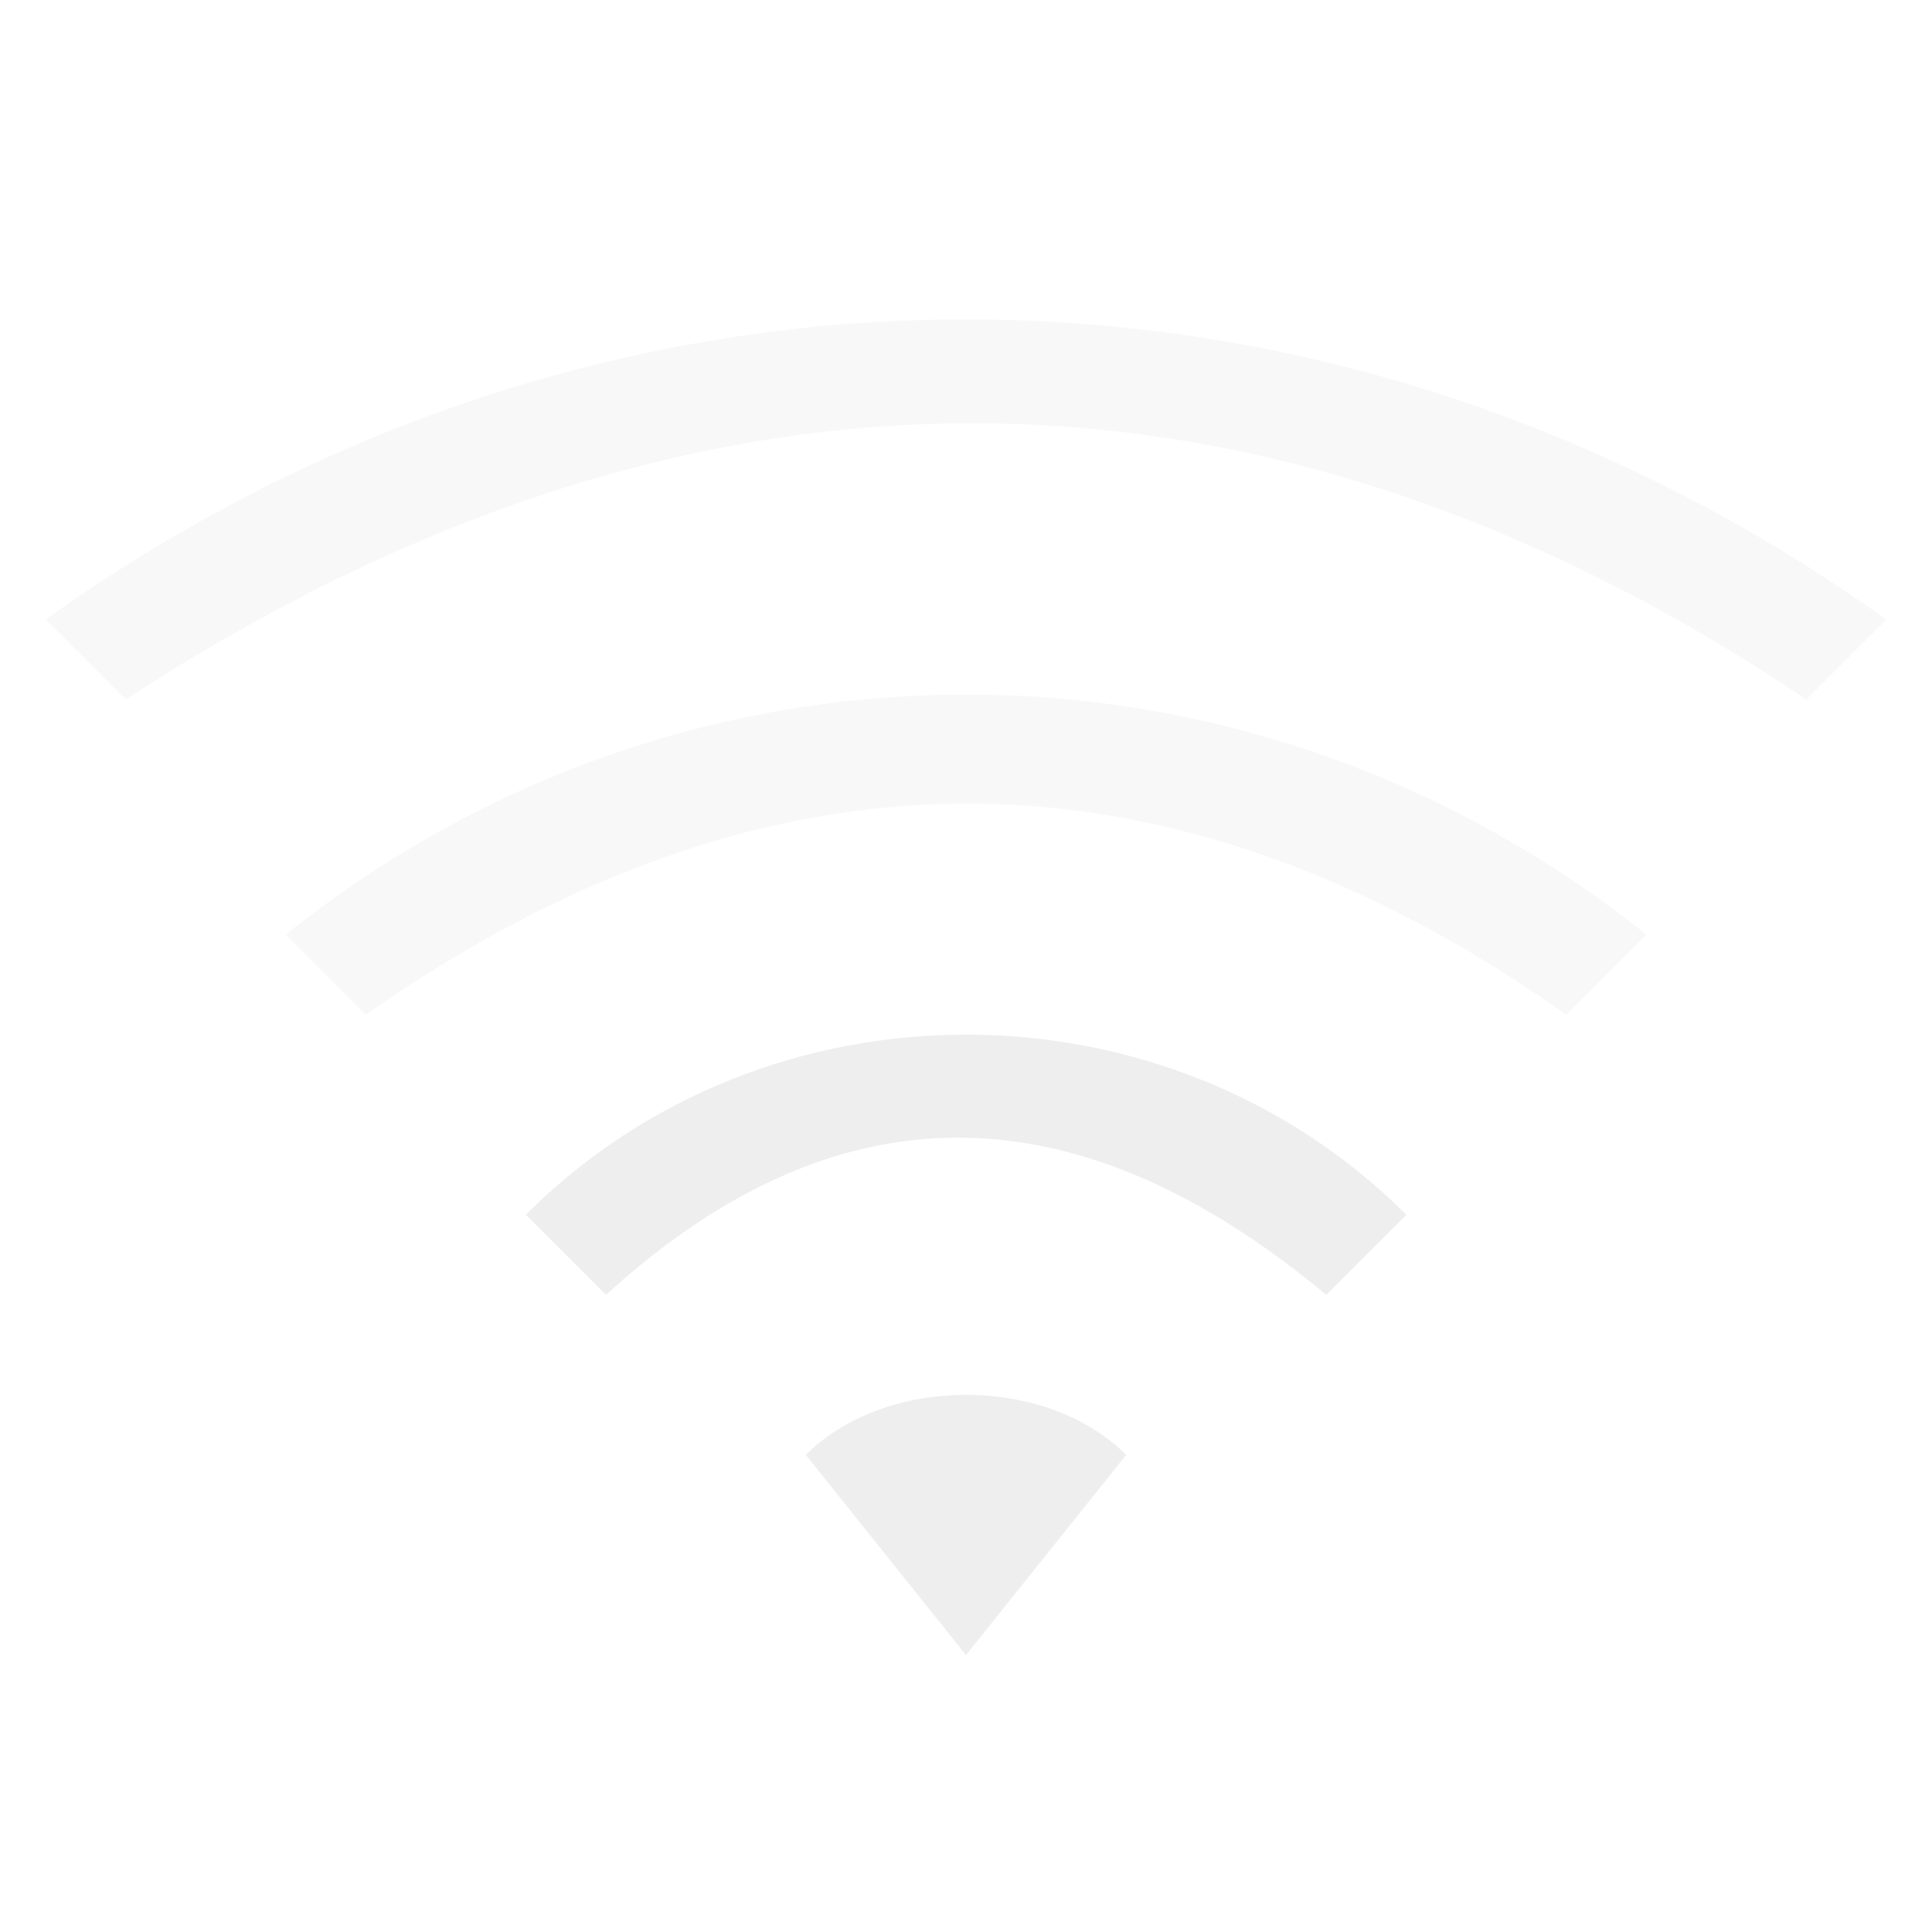
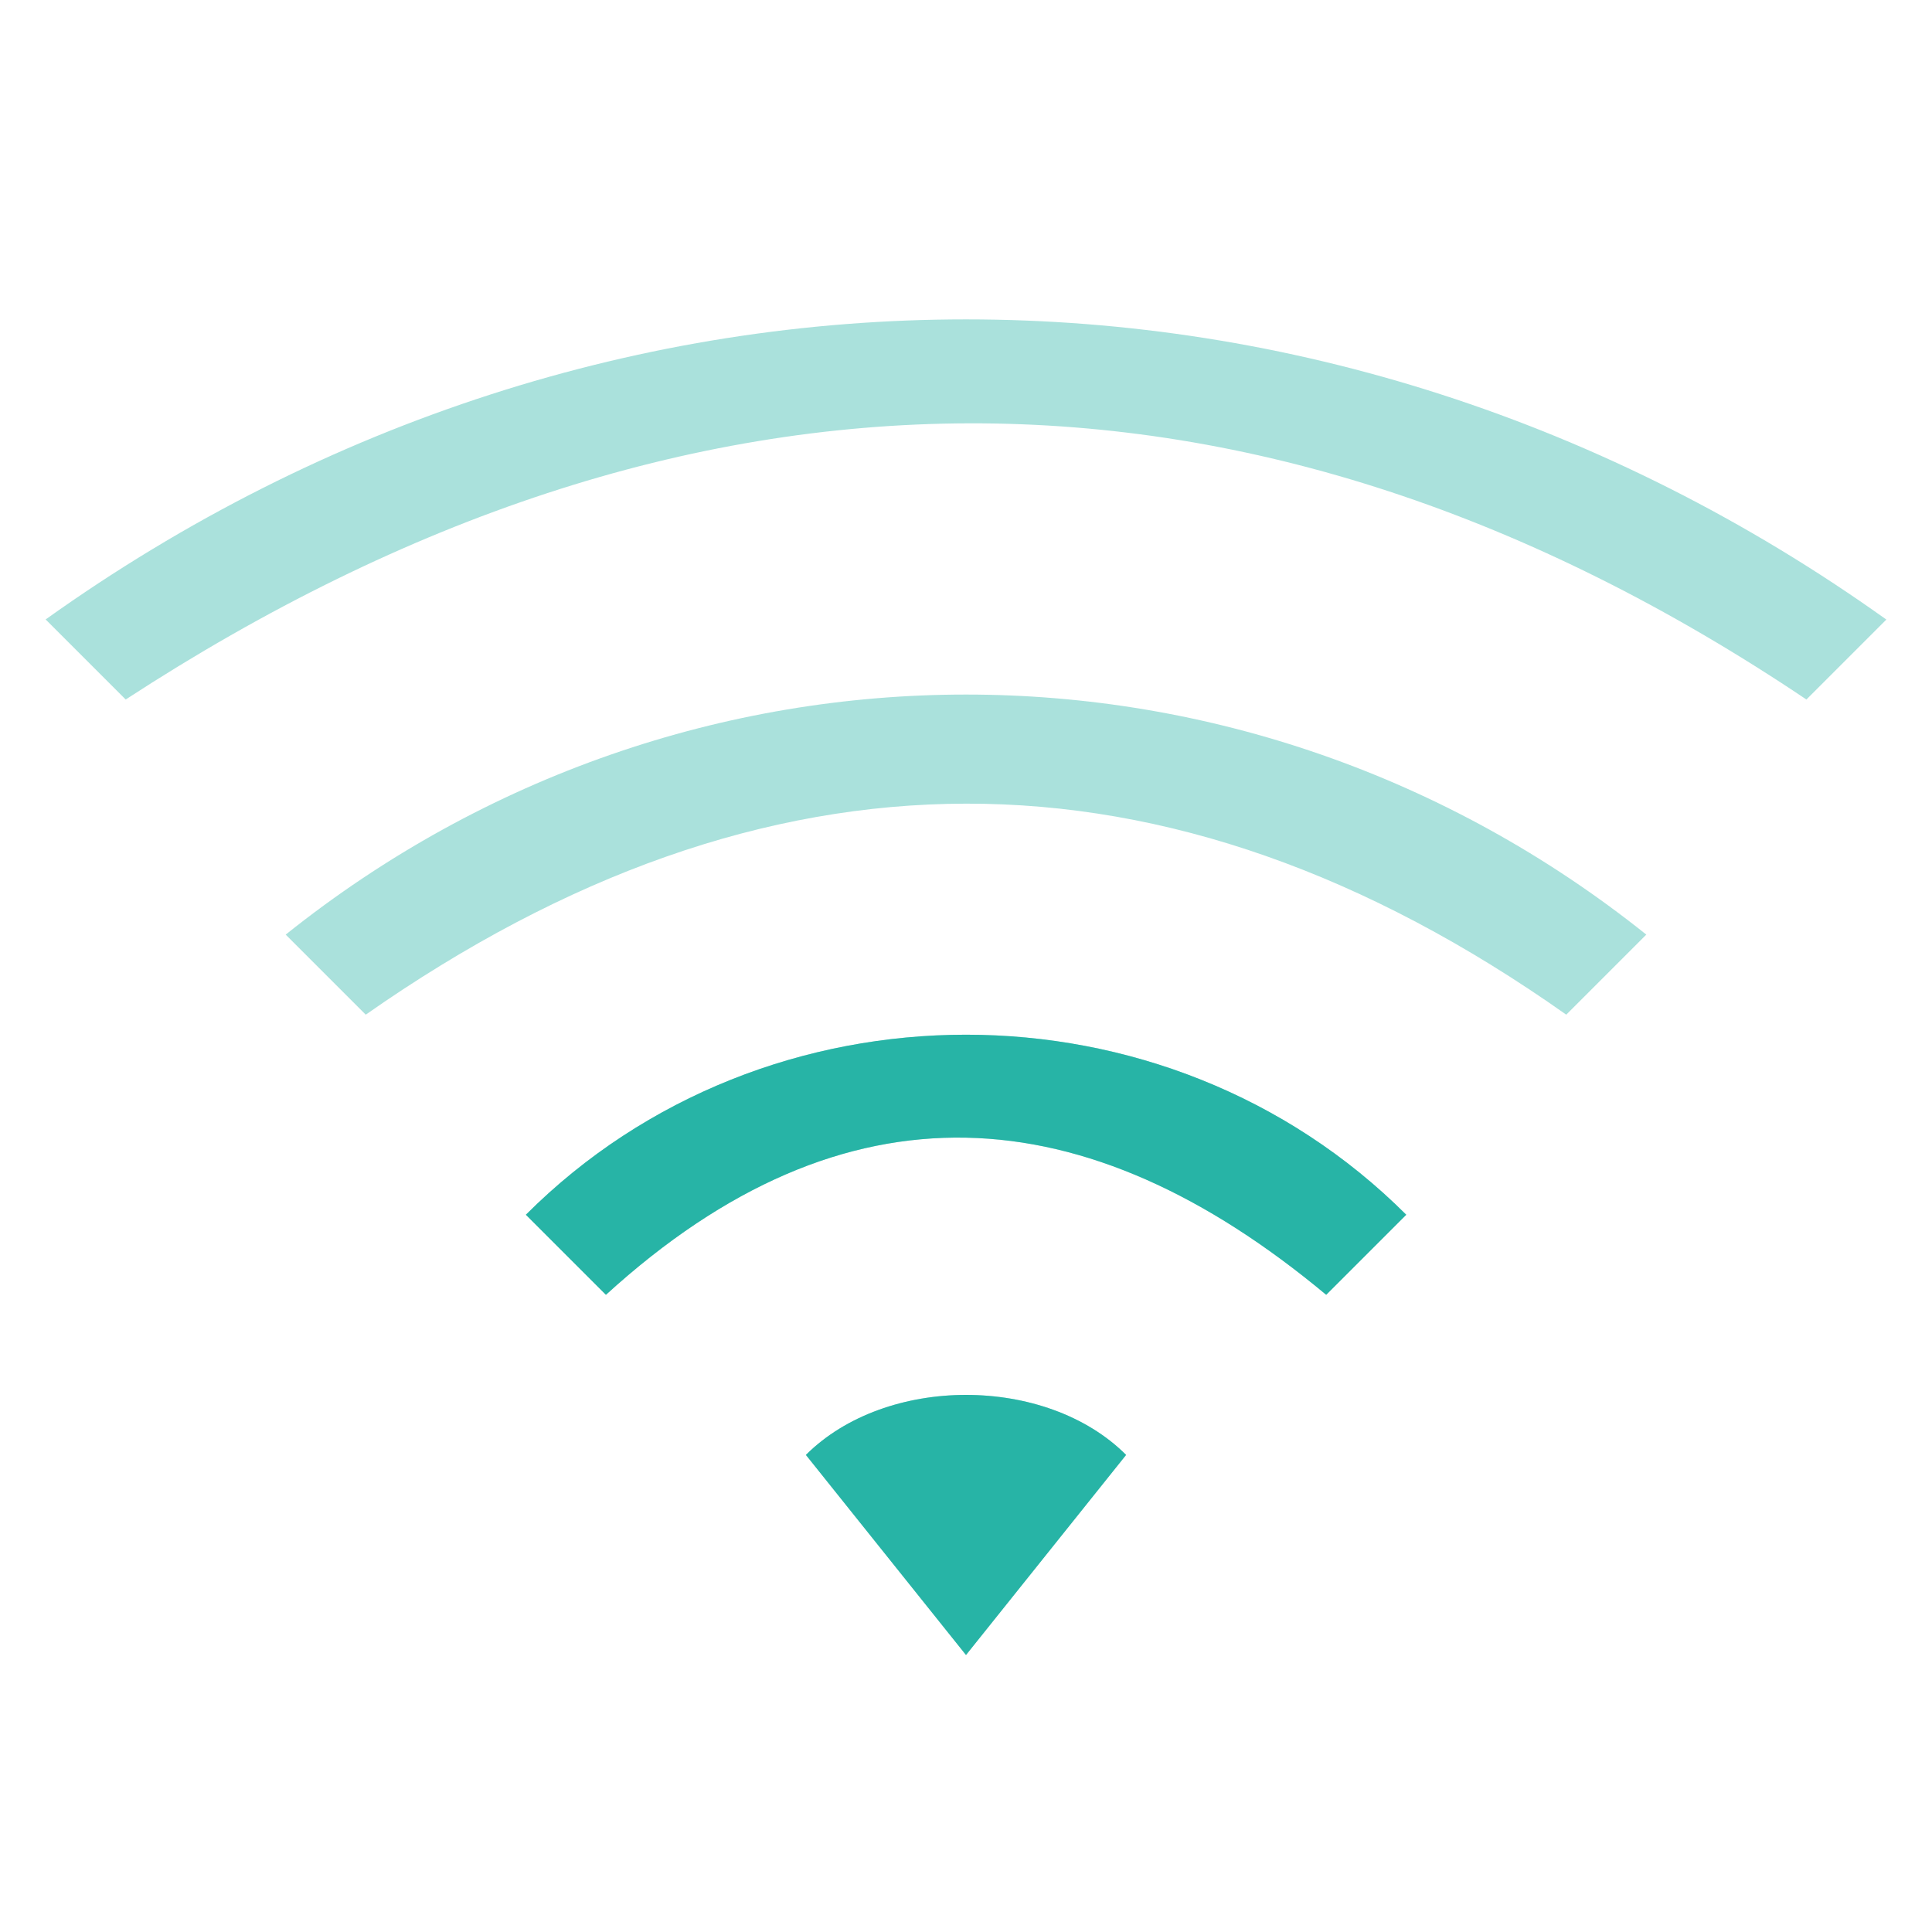
<svg xmlns="http://www.w3.org/2000/svg" version="1.1" width="16" height="16" id="svg3773">
  <defs id="defs3775" />
-   <path style="opacity:1;fill:#EEEEEE;fill-opacity:0.392;stroke-width:0.936;stroke-miterlimit:4;stroke-dasharray:none" d="m 8,2.645 c -2.651,0 -5.302,0.828 -7.622,2.485 L 1.041,5.793 c 4.64,-3.024 9.341,-3.075 13.919,0 L 15.622,5.131 C 13.302,3.474 10.651,2.645 8,2.645 Z m 0,3.107 c -1.988,0 -3.977,0.663 -5.634,1.988 l 0.663,0.663 c 3.314,-2.32 6.628,-2.34 9.942,0 L 13.634,7.74 C 11.977,6.415 9.988,5.752 8,5.752 Z m 0,2.817 c -1.326,0 -2.651,0.497 -3.645,1.491 l 0.663,0.663 c 1.988,-1.813 3.977,-1.657 5.965,4e-6 l 0.663,-0.663 C 10.651,9.066 9.326,8.569 8,8.569 Z m 0,2.983 c -0.497,0 -0.994,0.166 -1.326,0.497 l 1.326,1.657 1.326,-1.657 C 8.994,11.717 8.497,11.552 8,11.552 Z" id="path839" />
-   <path id="path1248" d="m 8,8.569 c -1.326,0 -2.651,0.497 -3.645,1.491 l 0.663,0.663 c 1.988,-1.813 3.977,-1.657 5.965,4e-6 l 0.663,-0.663 C 10.651,9.066 9.326,8.569 8,8.569 Z m 0,2.983 c -0.497,0 -0.994,0.166 -1.326,0.497 l 1.326,1.657 1.326,-1.657 C 8.994,11.717 8.497,11.552 8,11.552 Z" style="opacity:1;fill:#EEEEEE;fill-opacity:1;stroke-width:0.936;stroke-miterlimit:4;stroke-dasharray:none" />
+   <path style="opacity:1;fill:#27B4A6;fill-opacity:0.392;stroke-width:0.936;stroke-miterlimit:4;stroke-dasharray:none" d="m 8,2.645 c -2.651,0 -5.302,0.828 -7.622,2.485 L 1.041,5.793 c 4.64,-3.024 9.341,-3.075 13.919,0 L 15.622,5.131 C 13.302,3.474 10.651,2.645 8,2.645 Z m 0,3.107 c -1.988,0 -3.977,0.663 -5.634,1.988 l 0.663,0.663 c 3.314,-2.32 6.628,-2.34 9.942,0 L 13.634,7.74 C 11.977,6.415 9.988,5.752 8,5.752 Z m 0,2.817 c -1.326,0 -2.651,0.497 -3.645,1.491 l 0.663,0.663 c 1.988,-1.813 3.977,-1.657 5.965,4e-6 l 0.663,-0.663 C 10.651,9.066 9.326,8.569 8,8.569 Z m 0,2.983 c -0.497,0 -0.994,0.166 -1.326,0.497 l 1.326,1.657 1.326,-1.657 C 8.994,11.717 8.497,11.552 8,11.552 Z" id="path839" />
+   <path id="path1248" d="m 8,8.569 c -1.326,0 -2.651,0.497 -3.645,1.491 l 0.663,0.663 c 1.988,-1.813 3.977,-1.657 5.965,4e-6 l 0.663,-0.663 C 10.651,9.066 9.326,8.569 8,8.569 Z m 0,2.983 c -0.497,0 -0.994,0.166 -1.326,0.497 l 1.326,1.657 1.326,-1.657 C 8.994,11.717 8.497,11.552 8,11.552 Z" style="opacity:1;fill:#27B4A6;fill-opacity:1;stroke-width:0.936;stroke-miterlimit:4;stroke-dasharray:none" />
</svg>
